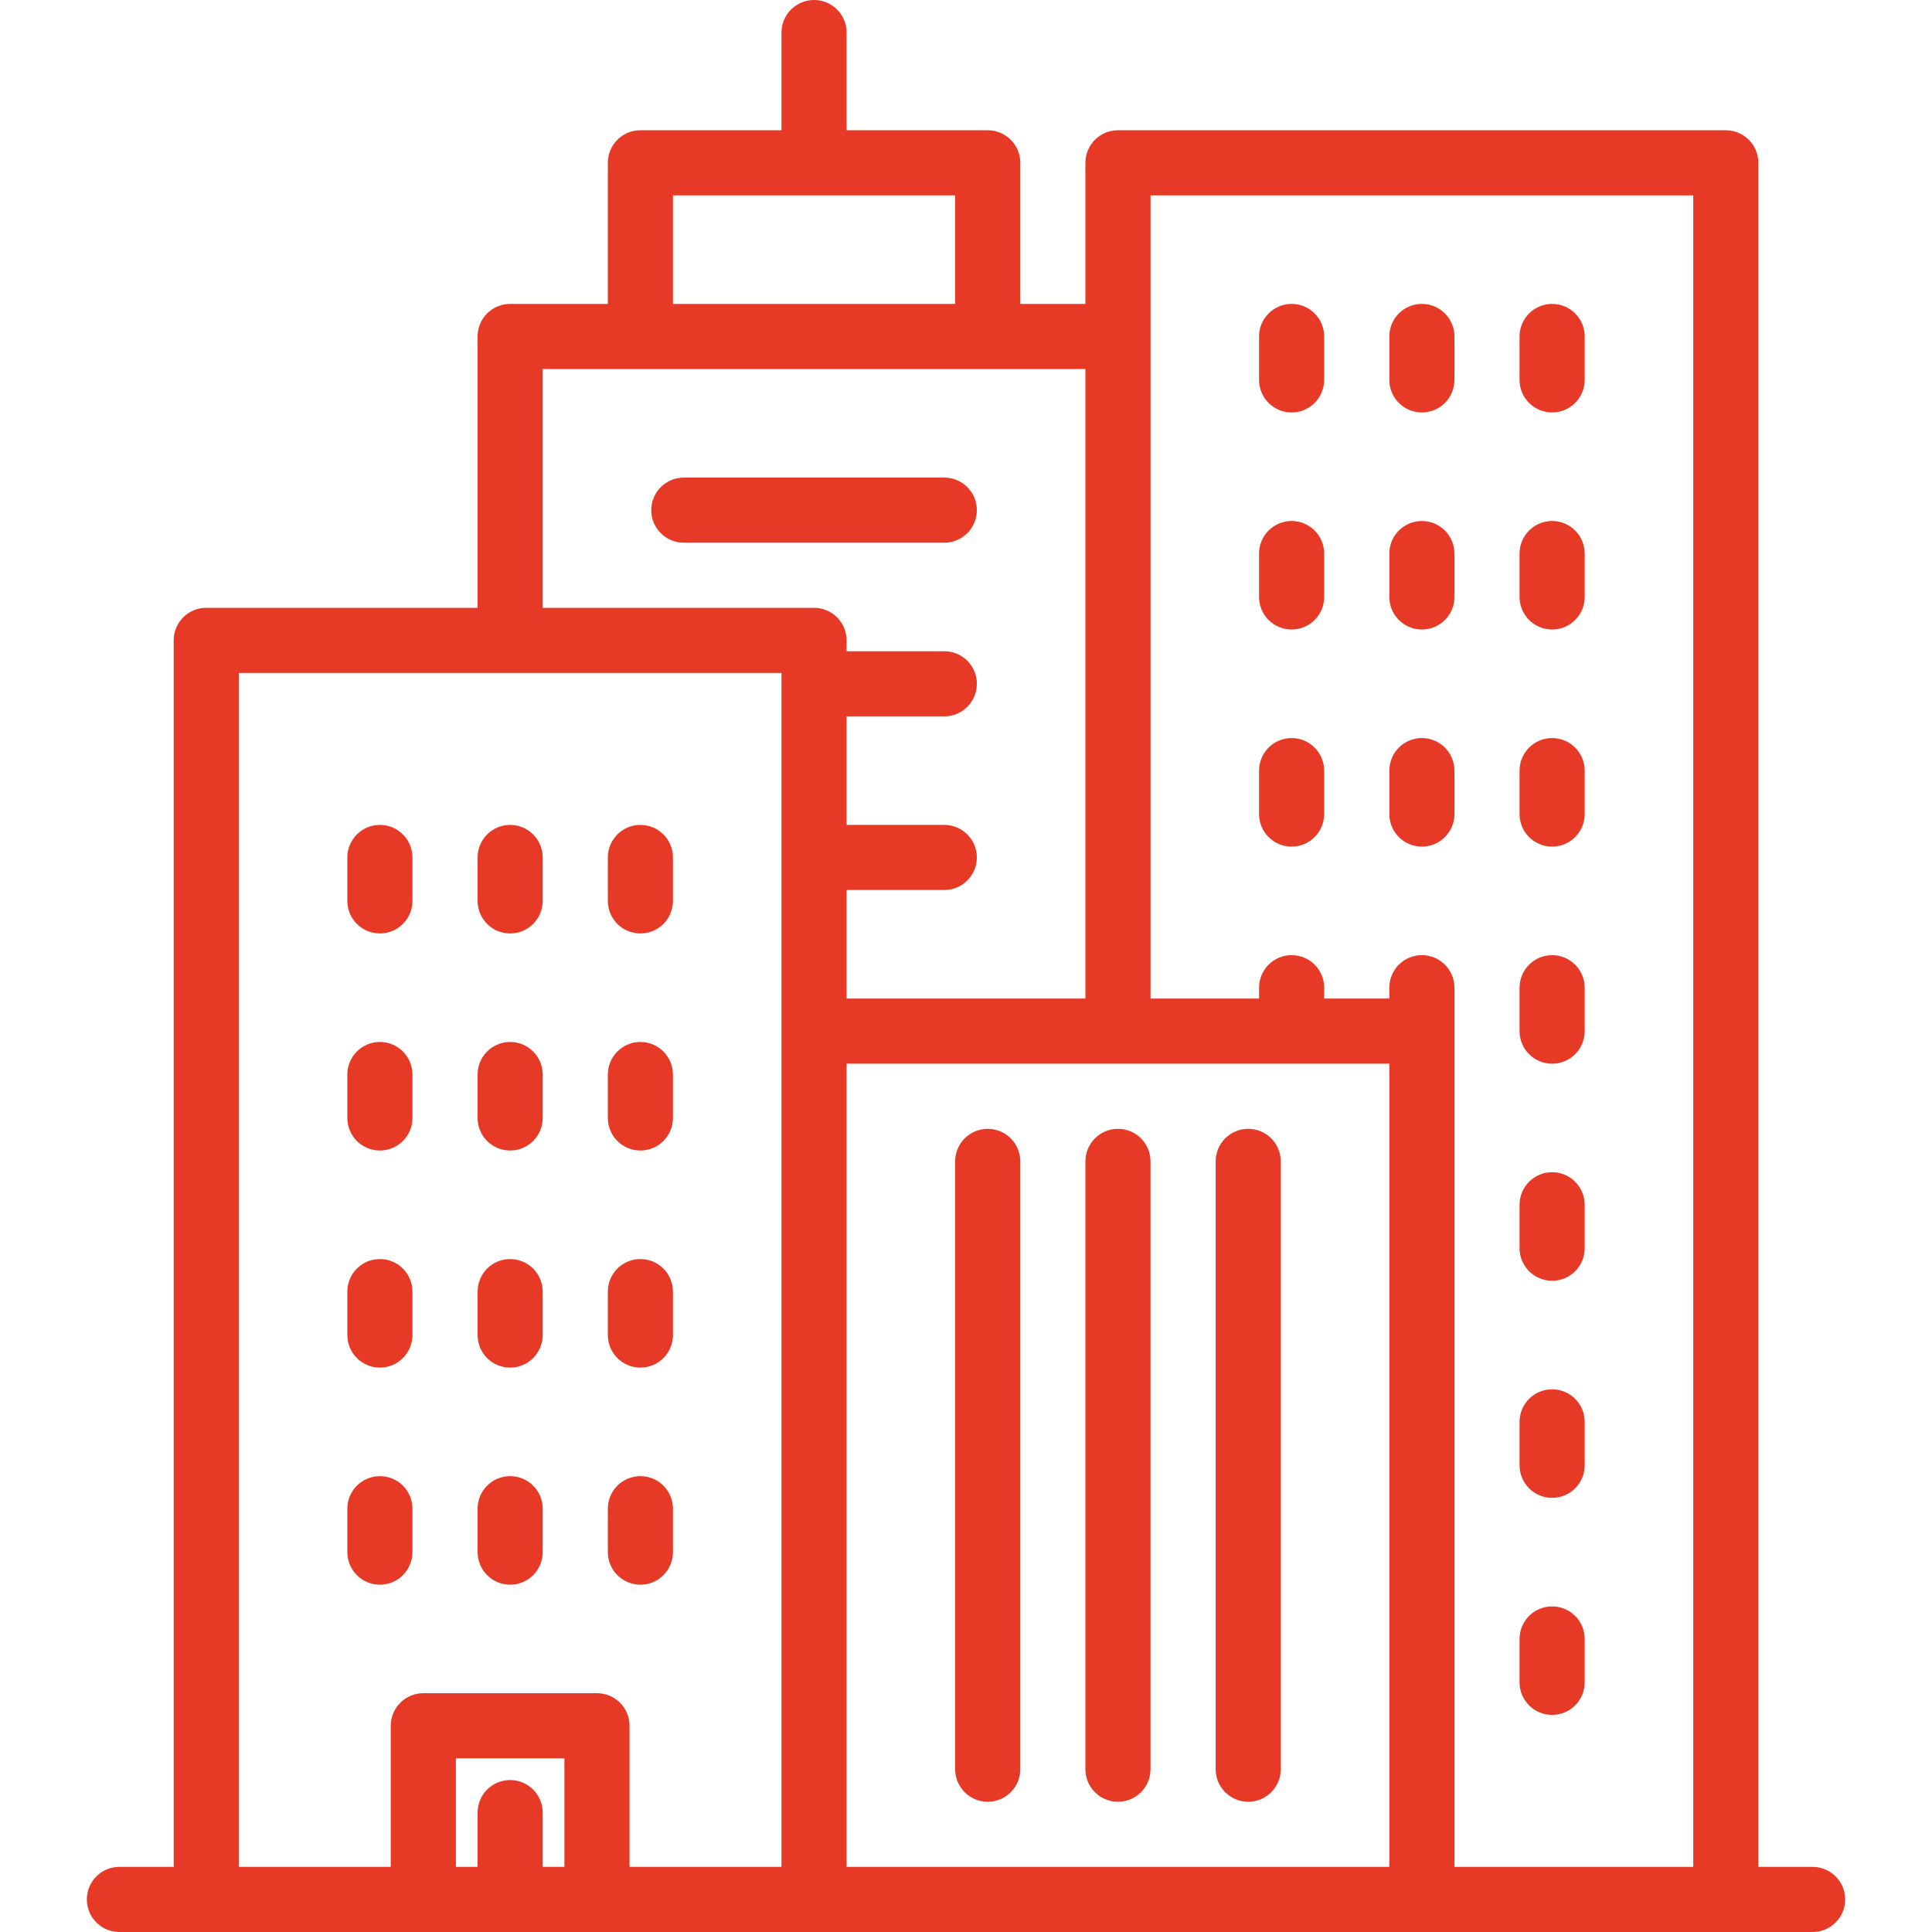
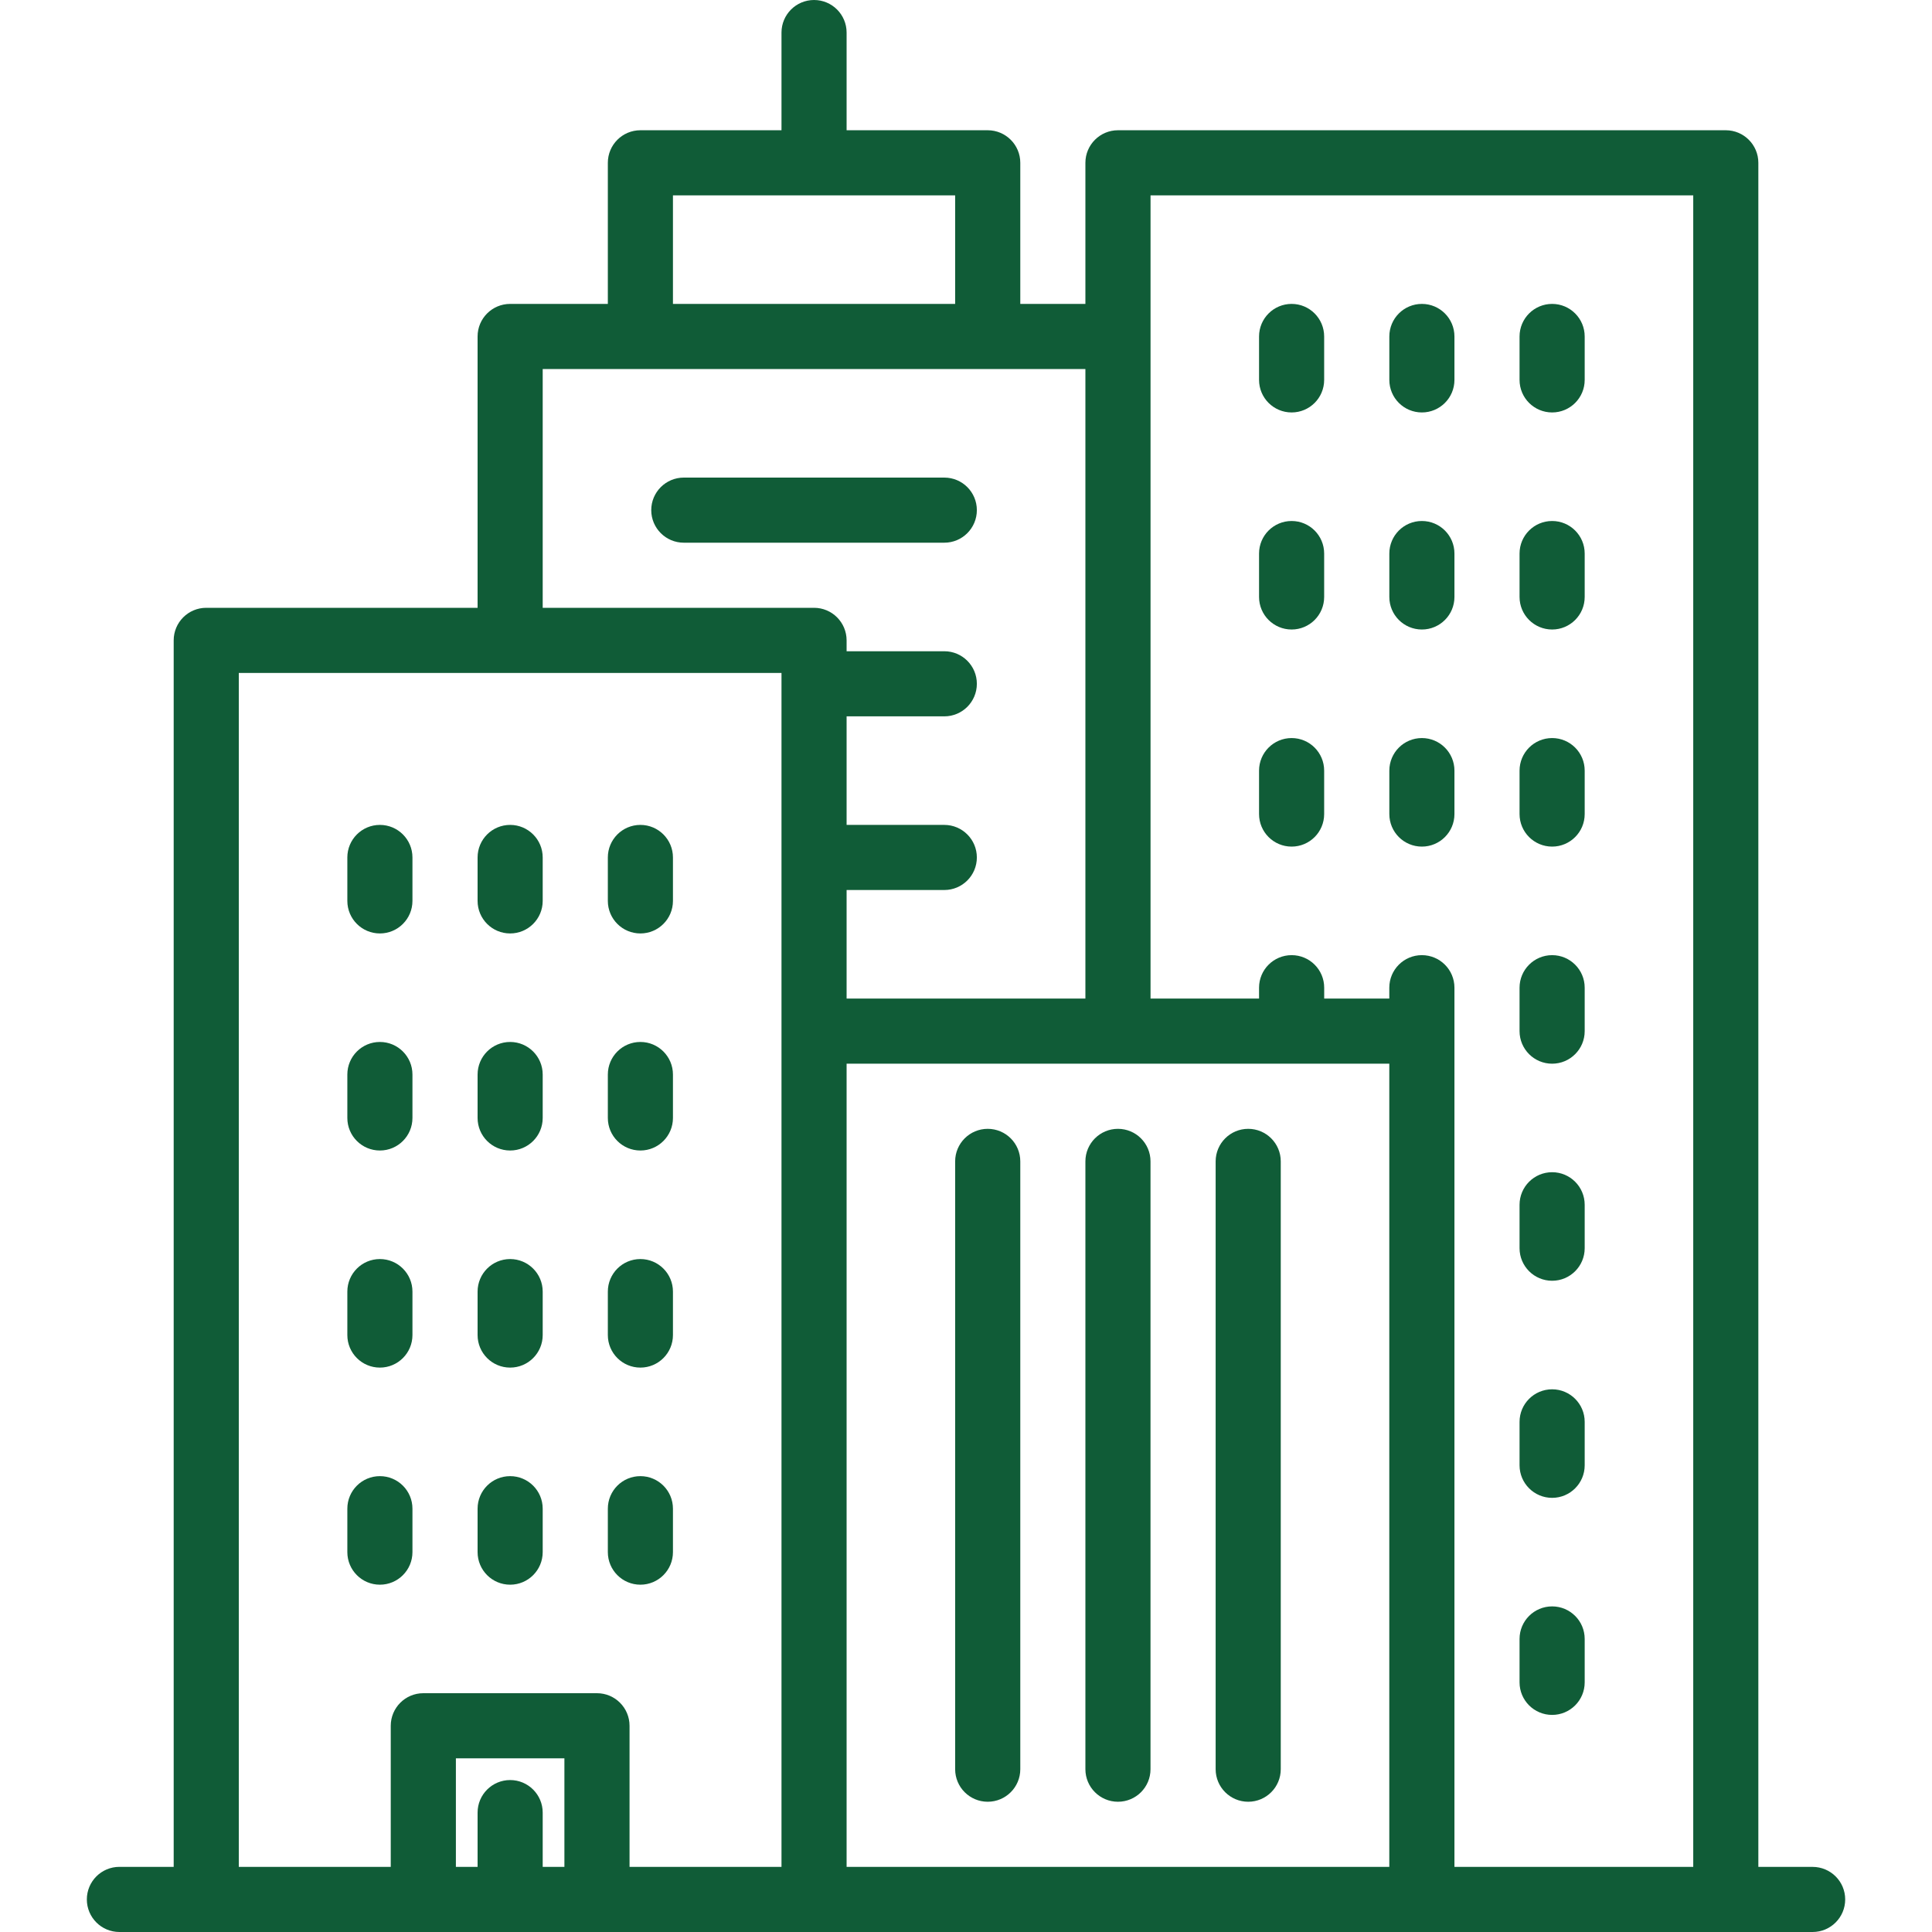
<svg xmlns="http://www.w3.org/2000/svg" width="60" height="60" viewBox="0 0 60 60" fill="none">
-   <path d="M56.292 57.978H54.607V5.056C54.607 4.498 54.154 4.045 53.596 4.045H34.719C34.161 4.045 33.708 4.498 33.708 5.056V9.438H31.686V5.056C31.686 4.498 31.233 4.045 30.674 4.045H26.292V1.011C26.292 0.453 25.84 0 25.281 0C24.723 0 24.27 0.453 24.27 1.011V4.045H19.888C19.329 4.045 18.877 4.498 18.877 5.056V9.438H15.843C15.284 9.438 14.832 9.891 14.832 10.449V18.876H6.405C5.846 18.876 5.394 19.329 5.394 19.887V57.977H3.708C3.149 57.977 2.697 58.43 2.697 58.989C2.697 59.547 3.15 60 3.708 60H56.292C56.851 60 57.304 59.547 57.304 58.989C57.304 58.43 56.851 57.978 56.292 57.978ZM20.899 6.067H29.663V9.438H20.899V6.067ZM17.528 57.978H16.854V56.292C16.854 55.734 16.401 55.281 15.843 55.281C15.284 55.281 14.832 55.734 14.832 56.292V57.978H14.158V54.607H17.528V57.978ZM24.27 32.022V33.762V57.978H19.551V53.596C19.551 53.037 19.098 52.584 18.54 52.584H13.146C12.588 52.584 12.135 53.037 12.135 53.596V57.978H7.416V20.899H24.27V32.022ZM25.281 18.876H16.854V11.461H33.708V31.011H26.292V27.64H29.326C29.885 27.64 30.337 27.188 30.337 26.629C30.337 26.071 29.884 25.618 29.326 25.618H26.292V22.247H29.326C29.885 22.247 30.337 21.795 30.337 21.236C30.337 20.677 29.884 20.225 29.326 20.225H26.292V19.888C26.292 19.329 25.84 18.876 25.281 18.876ZM43.146 57.978H26.292V33.762V33.034H43.146V57.978ZM52.584 57.978H45.169V32.022V30.674C45.169 30.115 44.716 29.663 44.157 29.663C43.599 29.663 43.146 30.115 43.146 30.674V31.011H41.124V30.674C41.124 30.115 40.671 29.663 40.113 29.663C39.554 29.663 39.101 30.115 39.101 30.674V31.011H35.731V10.45V6.067H52.585V57.978H52.584Z" fill="#E63A27" />
-   <path d="M30.674 55.955C31.233 55.955 31.686 55.503 31.686 54.944V36.068C31.686 35.509 31.233 35.057 30.674 35.057C30.116 35.057 29.663 35.509 29.663 36.068V54.944C29.663 55.503 30.116 55.955 30.674 55.955Z" fill="#E63A27" />
-   <path d="M34.719 55.955C35.278 55.955 35.73 55.503 35.73 54.944V36.068C35.73 35.509 35.278 35.057 34.719 35.057C34.161 35.057 33.708 35.509 33.708 36.068V54.944C33.708 55.503 34.161 55.955 34.719 55.955Z" fill="#E63A27" />
-   <path d="M38.764 55.955C39.323 55.955 39.775 55.503 39.775 54.944V36.068C39.775 35.509 39.322 35.057 38.764 35.057C38.206 35.057 37.753 35.509 37.753 36.068V54.944C37.753 55.503 38.206 55.955 38.764 55.955Z" fill="#E63A27" />
-   <path d="M40.112 12.809C40.671 12.809 41.123 12.357 41.123 11.798V10.45C41.123 9.891 40.671 9.438 40.112 9.438C39.554 9.438 39.101 9.891 39.101 10.45V11.798C39.101 12.357 39.554 12.809 40.112 12.809Z" fill="#E63A27" />
-   <path d="M44.158 12.809C44.716 12.809 45.169 12.357 45.169 11.798V10.45C45.169 9.891 44.716 9.438 44.158 9.438C43.599 9.438 43.147 9.891 43.147 10.45V11.798C43.147 12.357 43.599 12.809 44.158 12.809Z" fill="#E63A27" />
-   <path d="M48.203 12.809C48.761 12.809 49.214 12.357 49.214 11.798V10.45C49.214 9.891 48.761 9.438 48.203 9.438C47.644 9.438 47.191 9.891 47.191 10.45V11.798C47.191 12.357 47.644 12.809 48.203 12.809Z" fill="#E63A27" />
-   <path d="M40.112 19.55C40.671 19.55 41.123 19.098 41.123 18.539V17.191C41.123 16.632 40.671 16.18 40.112 16.18C39.554 16.18 39.101 16.632 39.101 17.191V18.539C39.101 19.098 39.554 19.55 40.112 19.55Z" fill="#E63A27" />
-   <path d="M44.158 19.55C44.716 19.55 45.169 19.098 45.169 18.539V17.191C45.169 16.632 44.716 16.18 44.158 16.18C43.599 16.18 43.147 16.632 43.147 17.191V18.539C43.147 19.098 43.599 19.55 44.158 19.55Z" fill="#E63A27" />
-   <path d="M48.203 19.55C48.761 19.55 49.214 19.098 49.214 18.539V17.191C49.214 16.632 48.761 16.18 48.203 16.18C47.644 16.18 47.191 16.632 47.191 17.191V18.539C47.191 19.098 47.644 19.55 48.203 19.55Z" fill="#E63A27" />
-   <path d="M40.112 26.292C40.671 26.292 41.123 25.84 41.123 25.281V23.933C41.123 23.374 40.671 22.921 40.112 22.921C39.554 22.921 39.101 23.374 39.101 23.933V25.281C39.101 25.84 39.554 26.292 40.112 26.292Z" fill="#E63A27" />
-   <path d="M44.158 26.292C44.716 26.292 45.169 25.84 45.169 25.281V23.933C45.169 23.374 44.716 22.921 44.158 22.921C43.599 22.921 43.147 23.374 43.147 23.933V25.281C43.147 25.84 43.599 26.292 44.158 26.292Z" fill="#E63A27" />
-   <path d="M48.203 26.292C48.761 26.292 49.214 25.84 49.214 25.281V23.933C49.214 23.374 48.761 22.921 48.203 22.921C47.644 22.921 47.191 23.374 47.191 23.933V25.281C47.191 25.84 47.644 26.292 48.203 26.292Z" fill="#E63A27" />
-   <path d="M11.798 28.989C12.356 28.989 12.809 28.536 12.809 27.978V26.629C12.809 26.071 12.356 25.618 11.798 25.618C11.239 25.618 10.787 26.071 10.787 26.629V27.978C10.787 28.536 11.239 28.989 11.798 28.989Z" fill="#E63A27" />
-   <path d="M15.843 28.989C16.401 28.989 16.854 28.536 16.854 27.978V26.629C16.854 26.071 16.401 25.618 15.843 25.618C15.284 25.618 14.832 26.071 14.832 26.629V27.978C14.832 28.536 15.284 28.989 15.843 28.989Z" fill="#E63A27" />
-   <path d="M19.888 28.989C20.446 28.989 20.899 28.536 20.899 27.978V26.629C20.899 26.071 20.446 25.618 19.888 25.618C19.329 25.618 18.877 26.071 18.877 26.629V27.978C18.877 28.536 19.329 28.989 19.888 28.989Z" fill="#E63A27" />
-   <path d="M11.798 35.73C12.356 35.73 12.809 35.278 12.809 34.719V33.371C12.809 32.812 12.356 32.359 11.798 32.359C11.239 32.359 10.787 32.812 10.787 33.371V34.719C10.787 35.278 11.239 35.73 11.798 35.73Z" fill="#E63A27" />
-   <path d="M15.843 35.73C16.401 35.73 16.854 35.278 16.854 34.719V33.371C16.854 32.812 16.401 32.359 15.843 32.359C15.284 32.359 14.832 32.812 14.832 33.371V34.719C14.832 35.278 15.284 35.73 15.843 35.73Z" fill="#E63A27" />
-   <path d="M19.888 35.73C20.446 35.73 20.899 35.278 20.899 34.719V33.371C20.899 32.812 20.446 32.359 19.888 32.359C19.329 32.359 18.877 32.812 18.877 33.371V34.719C18.877 35.278 19.329 35.73 19.888 35.73Z" fill="#E63A27" />
-   <path d="M11.798 42.472C12.356 42.472 12.809 42.019 12.809 41.461V40.112C12.809 39.554 12.356 39.101 11.798 39.101C11.239 39.101 10.787 39.554 10.787 40.112V41.461C10.787 42.019 11.239 42.472 11.798 42.472Z" fill="#E63A27" />
-   <path d="M15.843 42.472C16.401 42.472 16.854 42.019 16.854 41.461V40.112C16.854 39.554 16.401 39.101 15.843 39.101C15.284 39.101 14.832 39.554 14.832 40.112V41.461C14.832 42.019 15.284 42.472 15.843 42.472Z" fill="#E63A27" />
-   <path d="M19.888 42.472C20.446 42.472 20.899 42.019 20.899 41.461V40.112C20.899 39.554 20.446 39.101 19.888 39.101C19.329 39.101 18.877 39.554 18.877 40.112V41.461C18.877 42.019 19.329 42.472 19.888 42.472Z" fill="#E63A27" />
-   <path d="M11.798 49.214C12.356 49.214 12.809 48.761 12.809 48.202V46.854C12.809 46.295 12.356 45.843 11.798 45.843C11.239 45.843 10.787 46.295 10.787 46.854V48.202C10.787 48.761 11.239 49.214 11.798 49.214Z" fill="#E63A27" />
-   <path d="M15.843 49.214C16.401 49.214 16.854 48.761 16.854 48.202V46.854C16.854 46.295 16.401 45.843 15.843 45.843C15.284 45.843 14.832 46.295 14.832 46.854V48.202C14.832 48.761 15.284 49.214 15.843 49.214Z" fill="#E63A27" />
-   <path d="M19.888 49.214C20.446 49.214 20.899 48.761 20.899 48.202V46.854C20.899 46.295 20.446 45.843 19.888 45.843C19.329 45.843 18.877 46.295 18.877 46.854V48.202C18.877 48.761 19.329 49.214 19.888 49.214Z" fill="#E63A27" />
-   <path d="M48.203 33.034C48.761 33.034 49.214 32.581 49.214 32.023V30.674C49.214 30.116 48.761 29.663 48.203 29.663C47.644 29.663 47.191 30.116 47.191 30.674V32.023C47.191 32.581 47.644 33.034 48.203 33.034Z" fill="#E63A27" />
-   <path d="M48.203 39.775C48.761 39.775 49.214 39.322 49.214 38.764V37.416C49.214 36.857 48.761 36.404 48.203 36.404C47.644 36.404 47.191 36.857 47.191 37.416V38.764C47.191 39.322 47.644 39.775 48.203 39.775Z" fill="#E63A27" />
-   <path d="M48.203 46.517C48.761 46.517 49.214 46.064 49.214 45.506V44.157C49.214 43.599 48.761 43.146 48.203 43.146C47.644 43.146 47.191 43.599 47.191 44.157V45.506C47.191 46.064 47.644 46.517 48.203 46.517Z" fill="#E63A27" />
-   <path d="M48.203 53.258C48.761 53.258 49.214 52.806 49.214 52.247V50.899C49.214 50.34 48.761 49.888 48.203 49.888C47.644 49.888 47.191 50.34 47.191 50.899V52.247C47.191 52.806 47.644 53.258 48.203 53.258Z" fill="#E63A27" />
-   <path d="M30.337 15.843C30.337 15.284 29.885 14.832 29.326 14.832H21.236C20.678 14.832 20.225 15.284 20.225 15.843C20.225 16.401 20.678 16.854 21.236 16.854H29.326C29.885 16.854 30.337 16.401 30.337 15.843Z" fill="#E63A27" />
+   <path d="M56.292 57.978H54.607V5.056C54.607 4.498 54.154 4.045 53.596 4.045H34.719C34.161 4.045 33.708 4.498 33.708 5.056V9.438H31.686V5.056C31.686 4.498 31.233 4.045 30.674 4.045H26.292V1.011C26.292 0.453 25.84 0 25.281 0C24.723 0 24.27 0.453 24.27 1.011V4.045H19.888C19.329 4.045 18.877 4.498 18.877 5.056V9.438H15.843C15.284 9.438 14.832 9.891 14.832 10.449V18.876H6.405C5.846 18.876 5.394 19.329 5.394 19.887V57.977H3.708C3.149 57.977 2.697 58.43 2.697 58.989C2.697 59.547 3.15 60 3.708 60H56.292C56.851 60 57.304 59.547 57.304 58.989C57.304 58.43 56.851 57.978 56.292 57.978ZM20.899 6.067H29.663V9.438H20.899V6.067ZM17.528 57.978H16.854V56.292C16.854 55.734 16.401 55.281 15.843 55.281C15.284 55.281 14.832 55.734 14.832 56.292V57.978H14.158V54.607H17.528V57.978ZM24.27 32.022V33.762V57.978H19.551V53.596C19.551 53.037 19.098 52.584 18.54 52.584H13.146C12.588 52.584 12.135 53.037 12.135 53.596V57.978H7.416V20.899H24.27V32.022ZM25.281 18.876H16.854V11.461H33.708V31.011H26.292V27.64H29.326C29.885 27.64 30.337 27.188 30.337 26.629C30.337 26.071 29.884 25.618 29.326 25.618H26.292V22.247H29.326C29.885 22.247 30.337 21.795 30.337 21.236C30.337 20.677 29.884 20.225 29.326 20.225H26.292V19.888C26.292 19.329 25.84 18.876 25.281 18.876ZM43.146 57.978H26.292V33.762V33.034H43.146V57.978ZM52.584 57.978H45.169V32.022V30.674C45.169 30.115 44.716 29.663 44.157 29.663C43.599 29.663 43.146 30.115 43.146 30.674V31.011H41.124V30.674C41.124 30.115 40.671 29.663 40.113 29.663C39.554 29.663 39.101 30.115 39.101 30.674V31.011H35.731V10.45V6.067H52.585V57.978H52.584Z" fill="#105C37" />
+   <path d="M30.674 55.955C31.233 55.955 31.686 55.503 31.686 54.944V36.068C31.686 35.509 31.233 35.057 30.674 35.057C30.116 35.057 29.663 35.509 29.663 36.068V54.944C29.663 55.503 30.116 55.955 30.674 55.955Z" fill="#105C37" />
+   <path d="M34.719 55.955C35.278 55.955 35.73 55.503 35.73 54.944V36.068C35.73 35.509 35.278 35.057 34.719 35.057C34.161 35.057 33.708 35.509 33.708 36.068V54.944C33.708 55.503 34.161 55.955 34.719 55.955Z" fill="#105C37" />
+   <path d="M38.764 55.955C39.323 55.955 39.775 55.503 39.775 54.944V36.068C39.775 35.509 39.322 35.057 38.764 35.057C38.206 35.057 37.753 35.509 37.753 36.068V54.944C37.753 55.503 38.206 55.955 38.764 55.955Z" fill="#105C37" />
+   <path d="M40.112 12.809C40.671 12.809 41.123 12.357 41.123 11.798V10.45C41.123 9.891 40.671 9.438 40.112 9.438C39.554 9.438 39.101 9.891 39.101 10.45V11.798C39.101 12.357 39.554 12.809 40.112 12.809Z" fill="#105C37" />
+   <path d="M44.158 12.809C44.716 12.809 45.169 12.357 45.169 11.798V10.45C45.169 9.891 44.716 9.438 44.158 9.438C43.599 9.438 43.147 9.891 43.147 10.45V11.798C43.147 12.357 43.599 12.809 44.158 12.809Z" fill="#105C37" />
+   <path d="M48.203 12.809C48.761 12.809 49.214 12.357 49.214 11.798V10.45C49.214 9.891 48.761 9.438 48.203 9.438C47.644 9.438 47.191 9.891 47.191 10.45V11.798C47.191 12.357 47.644 12.809 48.203 12.809Z" fill="#105C37" />
+   <path d="M40.112 19.55C40.671 19.55 41.123 19.098 41.123 18.539V17.191C41.123 16.632 40.671 16.18 40.112 16.18C39.554 16.18 39.101 16.632 39.101 17.191V18.539C39.101 19.098 39.554 19.55 40.112 19.55Z" fill="#105C37" />
+   <path d="M44.158 19.55C44.716 19.55 45.169 19.098 45.169 18.539V17.191C45.169 16.632 44.716 16.18 44.158 16.18C43.599 16.18 43.147 16.632 43.147 17.191V18.539C43.147 19.098 43.599 19.55 44.158 19.55Z" fill="#105C37" />
+   <path d="M48.203 19.55C48.761 19.55 49.214 19.098 49.214 18.539V17.191C49.214 16.632 48.761 16.18 48.203 16.18C47.644 16.18 47.191 16.632 47.191 17.191V18.539C47.191 19.098 47.644 19.55 48.203 19.55Z" fill="#105C37" />
+   <path d="M40.112 26.292C40.671 26.292 41.123 25.84 41.123 25.281V23.933C41.123 23.374 40.671 22.921 40.112 22.921C39.554 22.921 39.101 23.374 39.101 23.933V25.281C39.101 25.84 39.554 26.292 40.112 26.292Z" fill="#105C37" />
+   <path d="M44.158 26.292C44.716 26.292 45.169 25.84 45.169 25.281V23.933C45.169 23.374 44.716 22.921 44.158 22.921C43.599 22.921 43.147 23.374 43.147 23.933V25.281C43.147 25.84 43.599 26.292 44.158 26.292Z" fill="#105C37" />
+   <path d="M48.203 26.292C48.761 26.292 49.214 25.84 49.214 25.281V23.933C49.214 23.374 48.761 22.921 48.203 22.921C47.644 22.921 47.191 23.374 47.191 23.933V25.281C47.191 25.84 47.644 26.292 48.203 26.292Z" fill="#105C37" />
+   <path d="M11.798 28.989C12.356 28.989 12.809 28.536 12.809 27.978V26.629C12.809 26.071 12.356 25.618 11.798 25.618C11.239 25.618 10.787 26.071 10.787 26.629V27.978C10.787 28.536 11.239 28.989 11.798 28.989Z" fill="#105C37" />
+   <path d="M15.843 28.989C16.401 28.989 16.854 28.536 16.854 27.978V26.629C16.854 26.071 16.401 25.618 15.843 25.618C15.284 25.618 14.832 26.071 14.832 26.629V27.978C14.832 28.536 15.284 28.989 15.843 28.989Z" fill="#105C37" />
+   <path d="M19.888 28.989C20.446 28.989 20.899 28.536 20.899 27.978V26.629C20.899 26.071 20.446 25.618 19.888 25.618C19.329 25.618 18.877 26.071 18.877 26.629V27.978C18.877 28.536 19.329 28.989 19.888 28.989Z" fill="#105C37" />
+   <path d="M11.798 35.73C12.356 35.73 12.809 35.278 12.809 34.719V33.371C12.809 32.812 12.356 32.359 11.798 32.359C11.239 32.359 10.787 32.812 10.787 33.371V34.719C10.787 35.278 11.239 35.73 11.798 35.73Z" fill="#105C37" />
+   <path d="M15.843 35.73C16.401 35.73 16.854 35.278 16.854 34.719V33.371C16.854 32.812 16.401 32.359 15.843 32.359C15.284 32.359 14.832 32.812 14.832 33.371V34.719C14.832 35.278 15.284 35.73 15.843 35.73Z" fill="#105C37" />
+   <path d="M19.888 35.73C20.446 35.73 20.899 35.278 20.899 34.719V33.371C20.899 32.812 20.446 32.359 19.888 32.359C19.329 32.359 18.877 32.812 18.877 33.371V34.719C18.877 35.278 19.329 35.73 19.888 35.73Z" fill="#105C37" />
+   <path d="M11.798 42.472C12.356 42.472 12.809 42.019 12.809 41.461V40.112C12.809 39.554 12.356 39.101 11.798 39.101C11.239 39.101 10.787 39.554 10.787 40.112V41.461C10.787 42.019 11.239 42.472 11.798 42.472Z" fill="#105C37" />
+   <path d="M15.843 42.472C16.401 42.472 16.854 42.019 16.854 41.461V40.112C16.854 39.554 16.401 39.101 15.843 39.101C15.284 39.101 14.832 39.554 14.832 40.112V41.461C14.832 42.019 15.284 42.472 15.843 42.472Z" fill="#105C37" />
+   <path d="M19.888 42.472C20.446 42.472 20.899 42.019 20.899 41.461V40.112C20.899 39.554 20.446 39.101 19.888 39.101C19.329 39.101 18.877 39.554 18.877 40.112V41.461C18.877 42.019 19.329 42.472 19.888 42.472Z" fill="#105C37" />
+   <path d="M11.798 49.214C12.356 49.214 12.809 48.761 12.809 48.202V46.854C12.809 46.295 12.356 45.843 11.798 45.843C11.239 45.843 10.787 46.295 10.787 46.854V48.202C10.787 48.761 11.239 49.214 11.798 49.214Z" fill="#105C37" />
+   <path d="M15.843 49.214C16.401 49.214 16.854 48.761 16.854 48.202V46.854C16.854 46.295 16.401 45.843 15.843 45.843C15.284 45.843 14.832 46.295 14.832 46.854V48.202C14.832 48.761 15.284 49.214 15.843 49.214Z" fill="#105C37" />
+   <path d="M19.888 49.214C20.446 49.214 20.899 48.761 20.899 48.202V46.854C20.899 46.295 20.446 45.843 19.888 45.843C19.329 45.843 18.877 46.295 18.877 46.854V48.202C18.877 48.761 19.329 49.214 19.888 49.214Z" fill="#105C37" />
+   <path d="M48.203 33.034C48.761 33.034 49.214 32.581 49.214 32.023V30.674C49.214 30.116 48.761 29.663 48.203 29.663C47.644 29.663 47.191 30.116 47.191 30.674V32.023C47.191 32.581 47.644 33.034 48.203 33.034Z" fill="#105C37" />
+   <path d="M48.203 39.775C48.761 39.775 49.214 39.322 49.214 38.764V37.416C49.214 36.857 48.761 36.404 48.203 36.404C47.644 36.404 47.191 36.857 47.191 37.416V38.764C47.191 39.322 47.644 39.775 48.203 39.775Z" fill="#105C37" />
+   <path d="M48.203 46.517C48.761 46.517 49.214 46.064 49.214 45.506V44.157C49.214 43.599 48.761 43.146 48.203 43.146C47.644 43.146 47.191 43.599 47.191 44.157V45.506C47.191 46.064 47.644 46.517 48.203 46.517Z" fill="#105C37" />
+   <path d="M48.203 53.258C48.761 53.258 49.214 52.806 49.214 52.247V50.899C49.214 50.34 48.761 49.888 48.203 49.888C47.644 49.888 47.191 50.34 47.191 50.899V52.247C47.191 52.806 47.644 53.258 48.203 53.258Z" fill="#105C37" />
+   <path d="M30.337 15.843C30.337 15.284 29.885 14.832 29.326 14.832H21.236C20.678 14.832 20.225 15.284 20.225 15.843C20.225 16.401 20.678 16.854 21.236 16.854H29.326C29.885 16.854 30.337 16.401 30.337 15.843Z" fill="#105C37" />
</svg>
